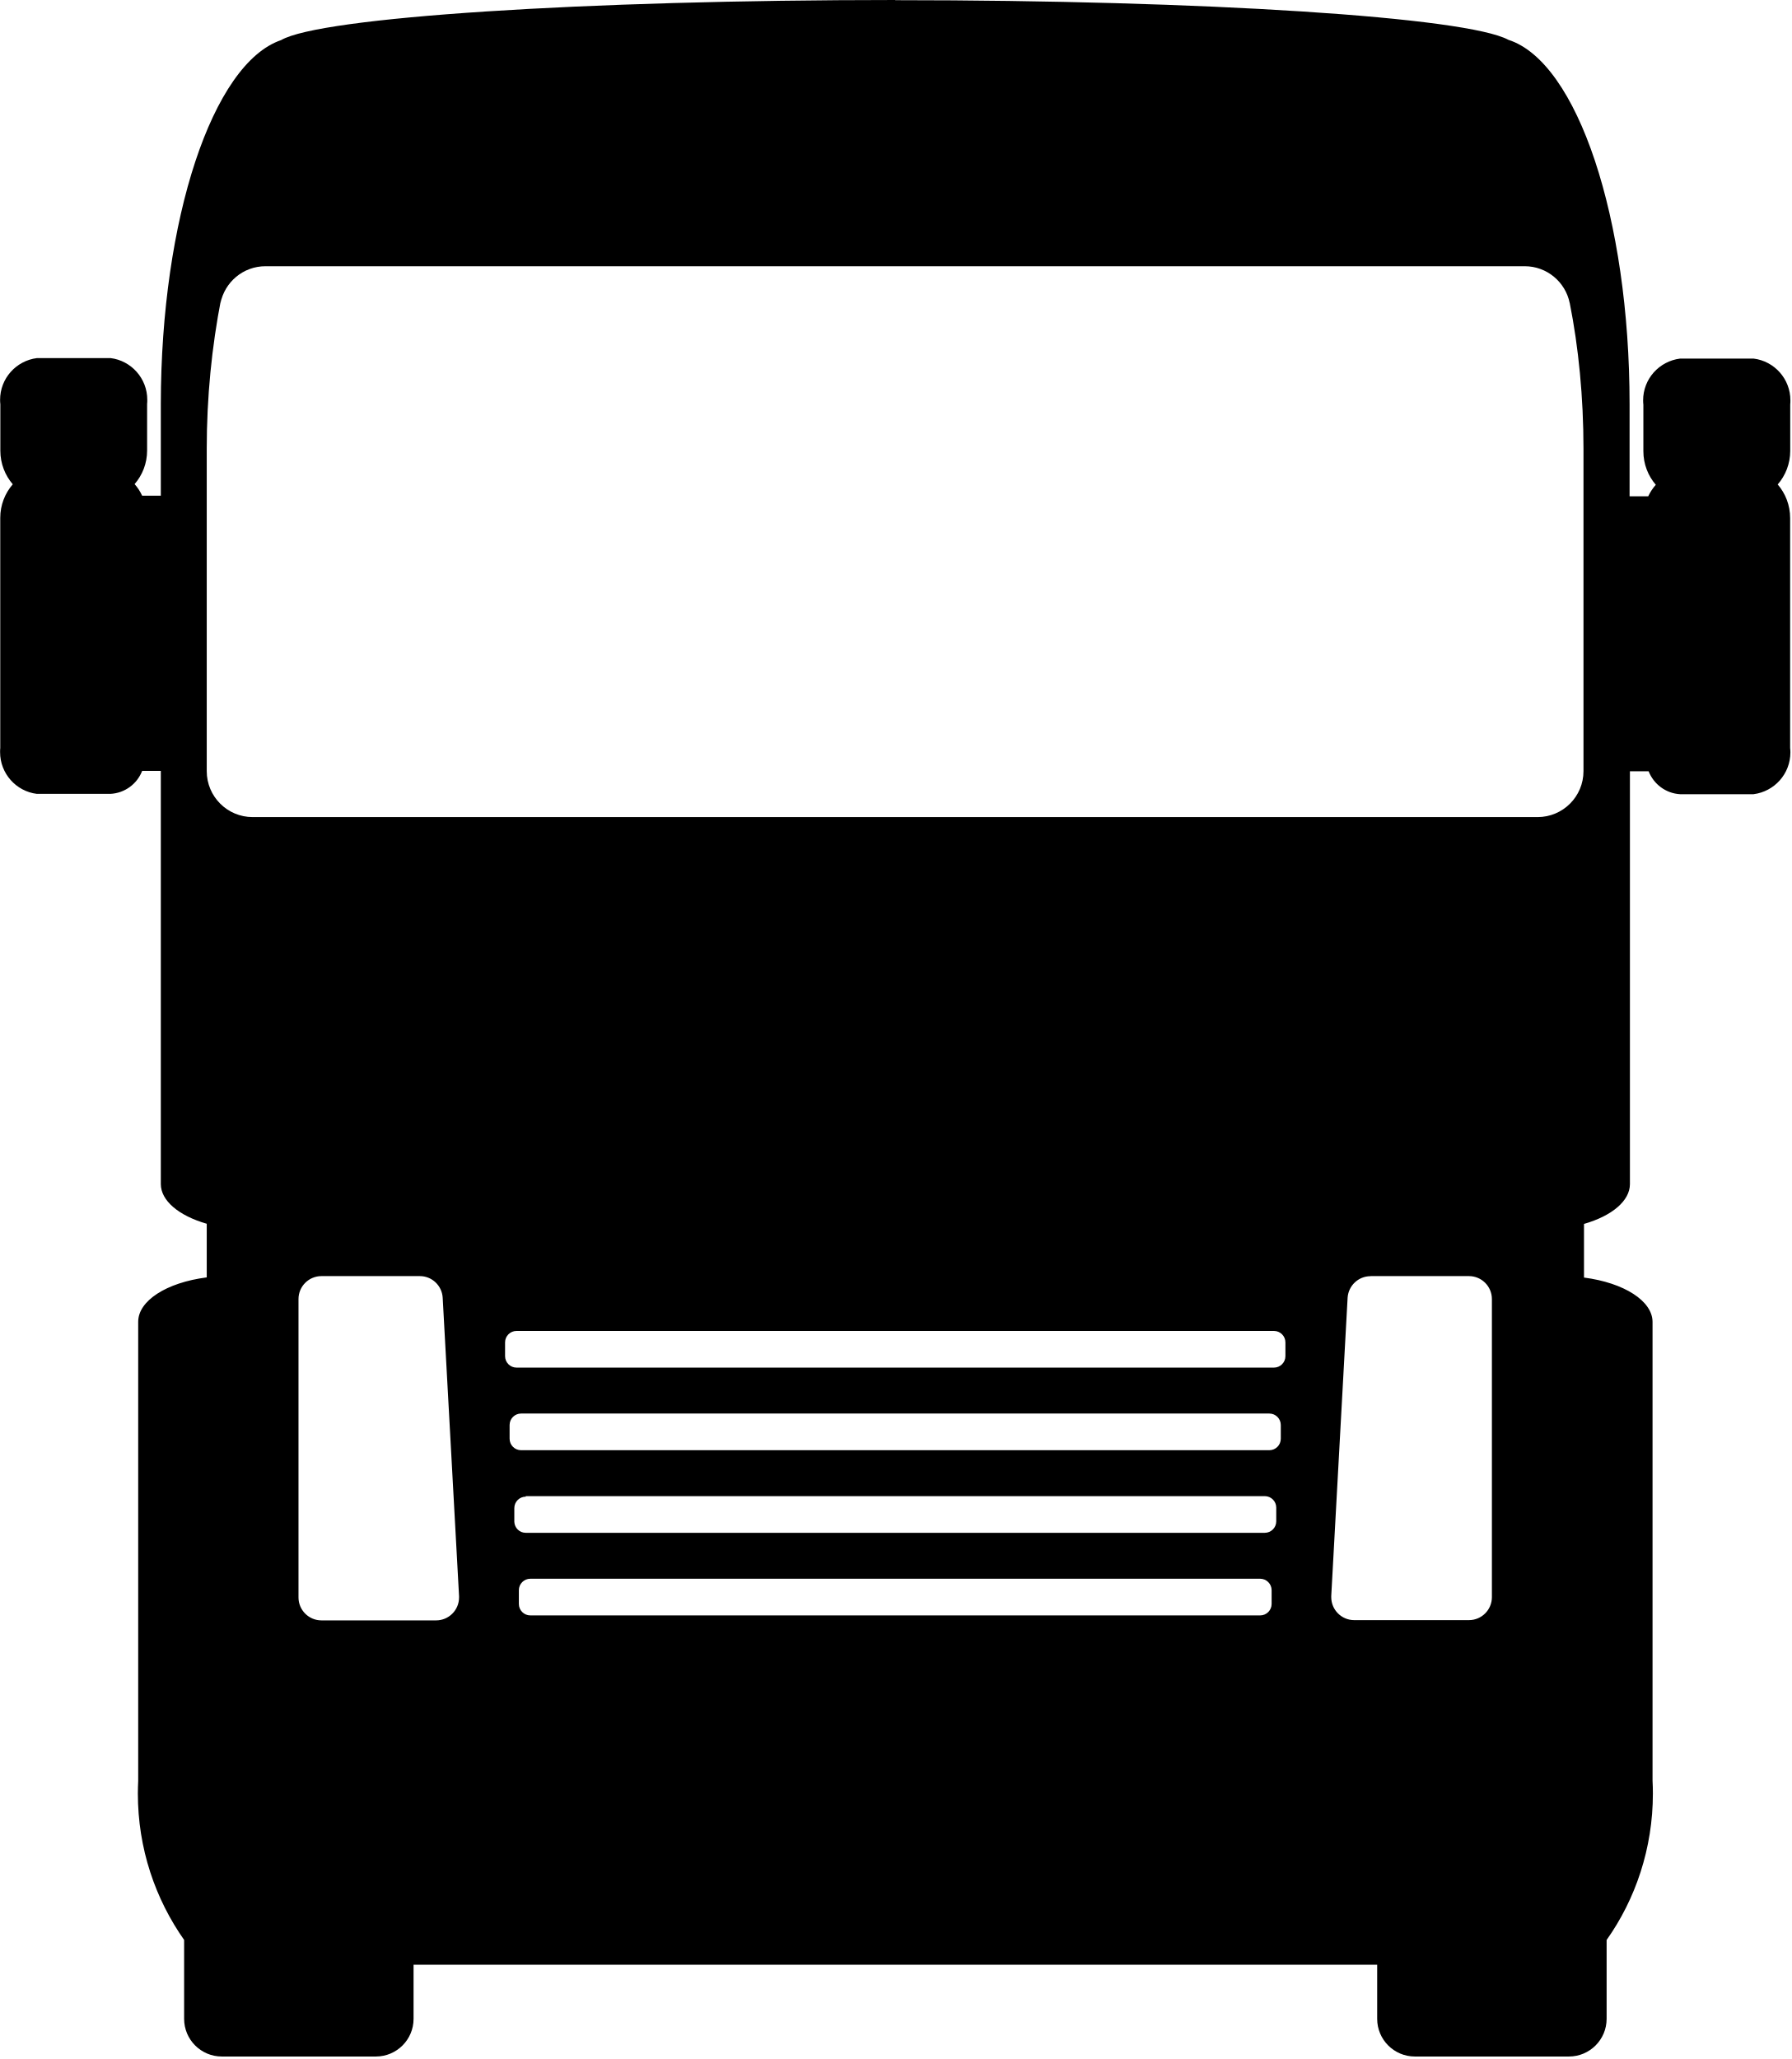
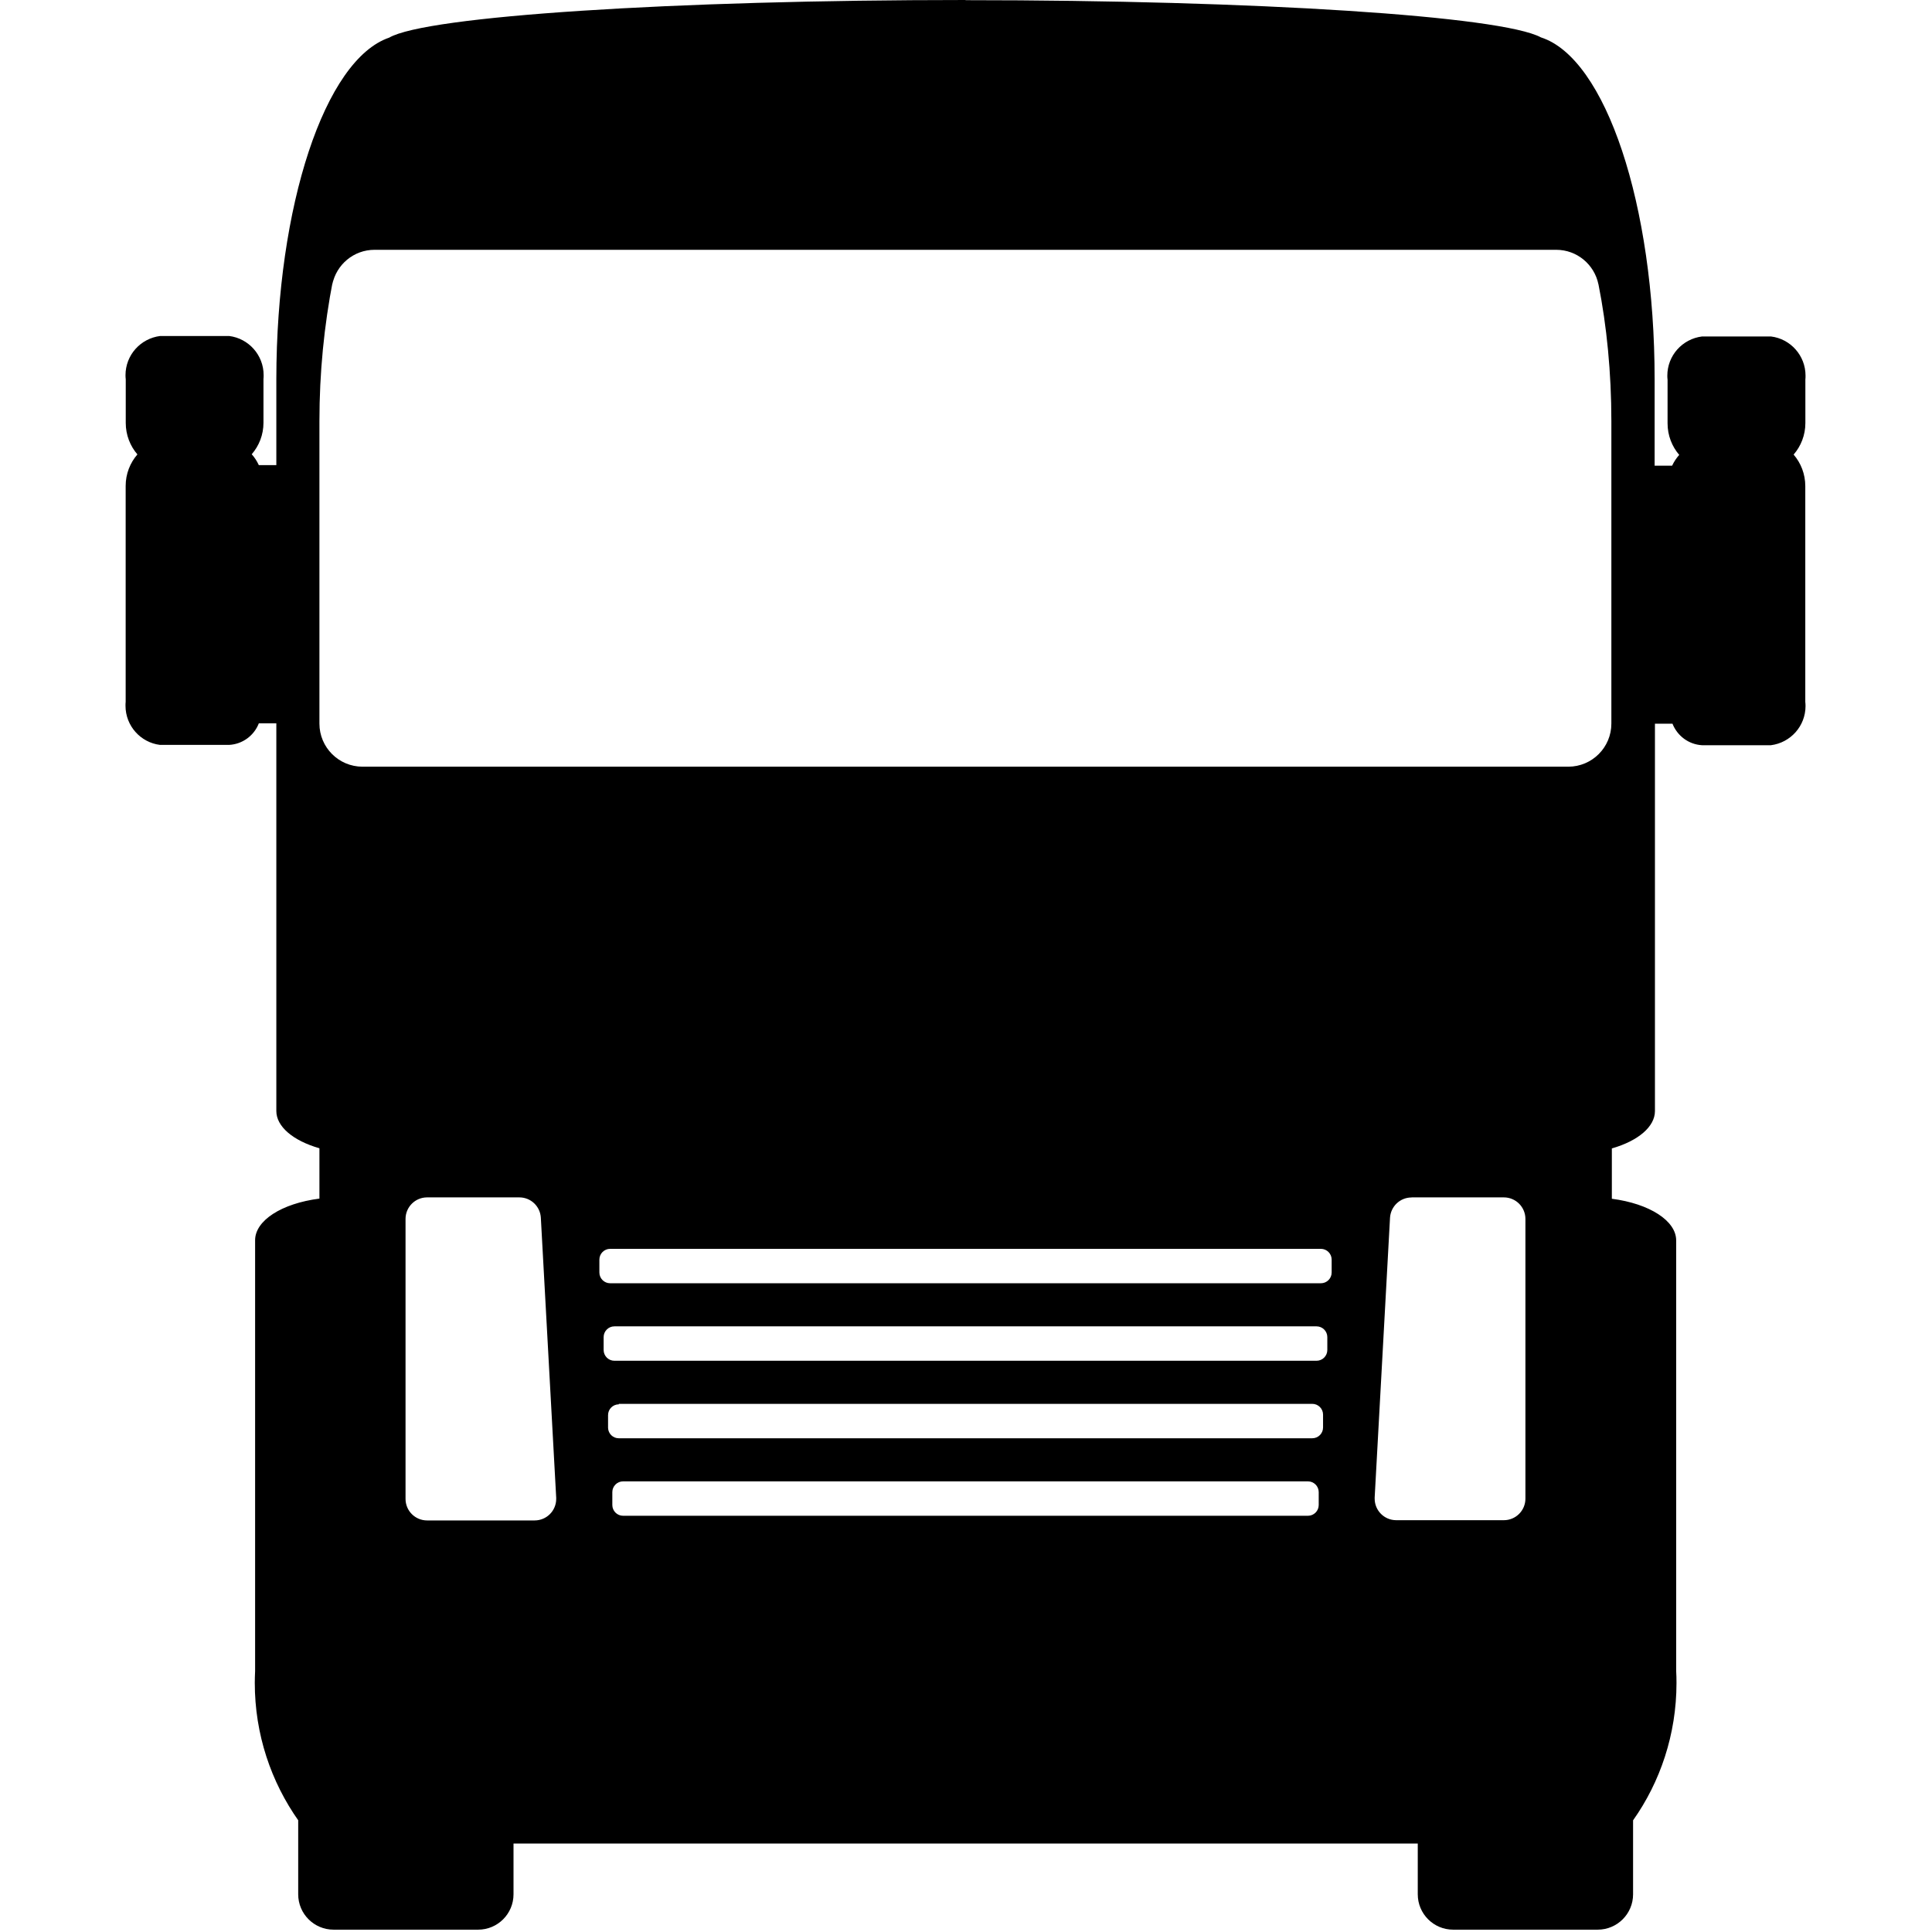
- <svg xmlns="http://www.w3.org/2000/svg" viewBox="0 0 697 801" version="1.1">
+ <svg xmlns="http://www.w3.org/2000/svg" width="48px" height="48px" viewBox="0 0 697 801" version="1.1">
  <g id="Page-1" stroke="none" stroke-width="1" fill="none" fill-rule="evenodd">
    <g id="truck" transform="translate(0.033333, 0)" fill="currentColor" fill-rule="nonzero">
      <path d="M348.267,0 C226.933,0 124.6,6.7 109.333,15.6 C82.667,24.7 62.6,85.267 62.533,157.133 L62.533,192.833 L55.267,192.833 C54.467,191.1 53.5,189.633 52.333,188.333 C55.367,184.833 57.2,180.267 57.2,175.267 C57.2,175.167 57.2,175.067 57.2,175 L57.2,157.133 C57.267,156.633 57.267,156.1 57.267,155.533 C57.267,147.2 51.033,140.3 42.967,139.3 L42.9,139.3 L14.367,139.3 C6.233,140.333 5.55111512e-15,147.2 5.55111512e-15,155.567 C5.55111512e-15,156.133 0.033,156.7 0.1,157.267 L0.1,157.2 L0.1,175.067 L0.1,175.333 C0.1,180.333 1.933,184.933 4.967,188.433 L4.933,188.4 C1.9,191.9 0.067,196.467 0.067,201.467 L0.067,201.733 L0.067,291 C5.55111512e-15,291.5 5.55111512e-15,292.033 5.55111512e-15,292.6 C5.55111512e-15,300.933 6.233,307.833 14.3,308.833 L14.367,308.833 L42.933,308.833 C48.567,308.533 53.267,304.967 55.233,300 L55.267,299.9 L62.533,299.9 L62.533,460.633 C62.533,467 69.367,472.9 80.4,476.067 L80.4,496.933 C64.633,498.967 53.733,506.067 53.733,514.2 L53.733,692.867 C53.667,694.3 53.6,696 53.6,697.7 C53.6,719.033 60.333,738.767 71.8,754.967 L71.6,754.667 L71.6,785.367 C71.6,793.467 78.167,800.033 86.267,800.033 L146.2,800.033 C154.3,800.033 160.867,793.467 160.867,785.367 L160.867,764.333 L535.767,764.333 L535.767,785.367 C535.767,793.467 542.333,800.033 550.433,800.033 L610.367,800.033 C618.467,800.033 625.033,793.467 625.033,785.367 L625.033,754.7 C636.267,738.833 643.033,719.067 643.033,697.767 C643.033,696.067 643,694.4 642.9,692.7 L642.9,692.933 L642.9,514.267 C642.9,506.133 631.867,499.033 616.233,497 L616.233,476.133 C627.267,472.967 634.067,467.067 634.1,460.7 L634.1,300.033 L641.367,300.033 C643.367,305.1 648.1,308.667 653.667,308.967 L653.7,308.967 L682.167,308.967 C690.3,307.933 696.533,301.067 696.533,292.7 C696.533,292.133 696.5,291.567 696.433,291 L696.433,291.067 L696.433,201.8 C696.433,201.733 696.433,201.633 696.433,201.533 C696.433,196.533 694.6,191.933 691.567,188.433 L691.6,188.467 C694.633,184.967 696.467,180.4 696.467,175.4 C696.467,175.3 696.467,175.2 696.467,175.133 L696.467,157.333 C696.533,156.833 696.533,156.3 696.533,155.733 C696.533,147.4 690.3,140.5 682.233,139.5 L682.167,139.5 L653.6,139.5 C645.467,140.533 639.233,147.4 639.233,155.767 C639.233,156.333 639.267,156.9 639.333,157.467 L639.333,157.4 L639.333,175.267 L639.333,175.533 C639.333,180.533 641.167,185.133 644.2,188.633 L644.167,188.6 C643,189.9 642.033,191.367 641.267,192.967 L641.233,193.067 L633.967,193.067 L633.967,157.2 C633.967,84.967 613.7,24.133 586.833,15.5 C570.5,6.633 468.667,0.067 348.267,0.067 L348.267,0 Z M103.333,103.567 L593.167,103.567 C601.8,103.567 609,109.7 610.667,117.867 L610.7,117.967 C614.1,134.967 616.033,154.533 616.033,174.567 L616.033,175.833 L616.033,175.767 L616.033,300 C616.033,309.867 608.033,317.867 598.167,317.867 L98.267,317.867 C88.4,317.867 80.4,309.867 80.4,300 L80.4,175.8 C80.4,175.433 80.4,175.033 80.4,174.6 C80.4,154.567 82.333,135 86.033,116.067 L85.733,117.967 C87.4,109.7 94.6,103.567 103.267,103.567 L103.333,103.567 Z M125.033,496.433 L163.3,496.433 C168.067,496.433 171.933,500.167 172.2,504.867 L172.2,504.9 L178.567,620.967 L178.567,621.433 C178.567,626.367 174.567,630.367 169.633,630.367 L125.033,630.367 C120.1,630.367 116.1,626.367 116.1,621.433 L116.1,505.367 C116.1,500.433 120.1,496.433 125.033,496.433 Z M533.2,496.433 L571.467,496.433 C576.4,496.433 580.4,500.433 580.4,505.367 L580.4,621.333 C580.4,626.267 576.4,630.267 571.467,630.267 L526.833,630.267 C521.9,630.267 517.9,626.267 517.9,621.333 C517.9,621.167 517.9,621 517.9,620.833 L517.9,620.867 L524.267,504.8 C524.6,500.133 528.467,496.467 533.167,496.467 L533.2,496.467 L533.2,496.433 Z M200.933,517.767 L495.6,517.767 C498.067,517.767 500.067,519.767 500.067,522.233 L500.067,527.567 C500.067,530.033 498.067,532.033 495.6,532.033 L200.933,532.033 C198.467,532.033 196.467,530.033 196.467,527.567 L196.467,522.233 C196.467,519.767 198.467,517.767 200.933,517.767 Z M202.7,549.9 L493.8,549.9 C496.267,549.9 498.267,551.9 498.267,554.367 L498.267,559.7 C498.267,562.167 496.267,564.167 493.8,564.167 L202.7,564.167 C200.233,564.167 198.233,562.167 198.233,559.7 L198.233,554.367 C198.233,551.9 200.233,549.9 202.7,549.9 Z M204.5,582.033 L492.033,582.033 C494.5,582.033 496.5,584.033 496.5,586.5 L496.5,591.833 C496.5,594.3 494.5,596.3 492.033,596.3 L204.5,596.3 C202.1,596.3 200.167,594.4 200.067,592.033 L200.067,586.7 C200.067,584.233 202.067,582.233 204.533,582.233 L204.5,582.033 Z M206.3,614.167 L490.233,614.167 C492.7,614.167 494.7,616.167 494.7,618.633 L494.7,623.967 C494.7,626.433 492.7,628.433 490.233,628.433 L206.3,628.433 C203.833,628.433 201.833,626.433 201.833,623.967 L201.833,618.633 C201.833,616.167 203.833,614.167 206.3,614.167 Z" id="Shape" />
    </g>
  </g>
</svg>
